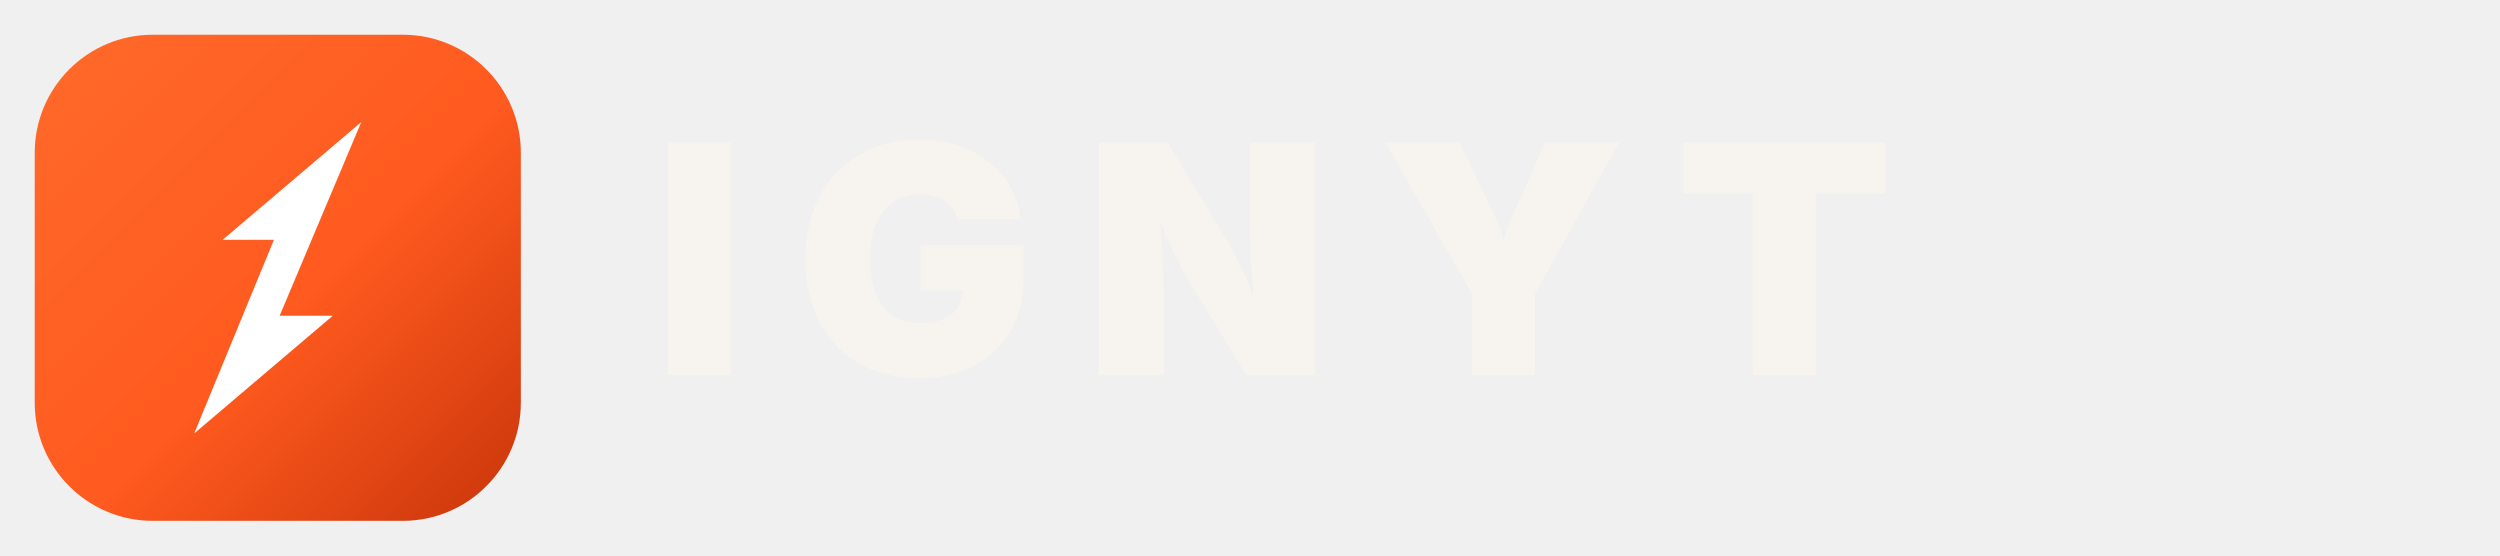
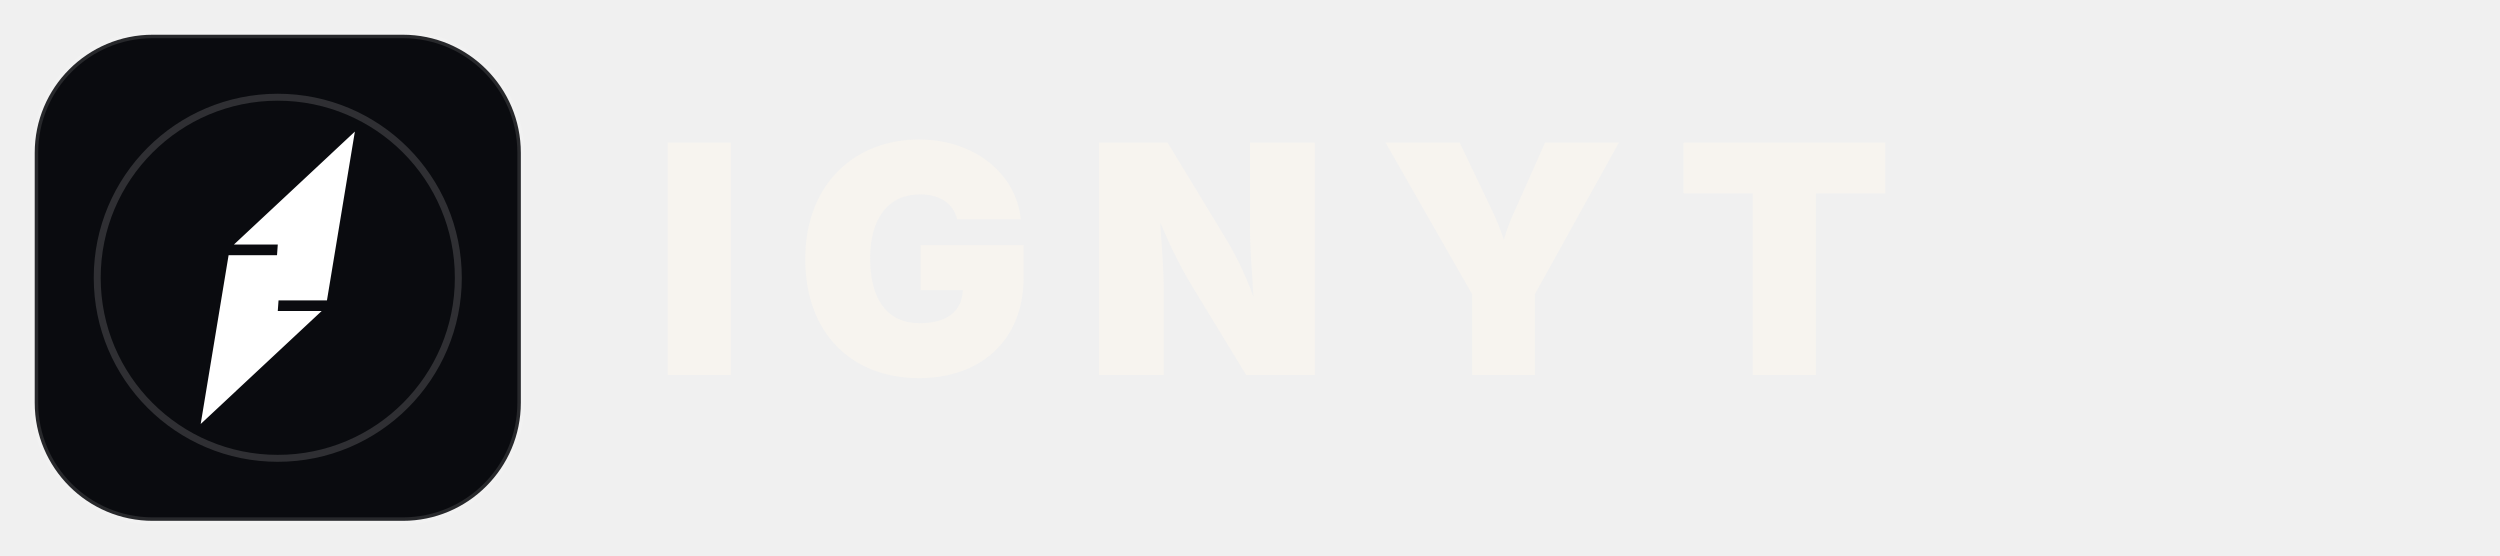
<svg xmlns="http://www.w3.org/2000/svg" viewBox="0 0 720 160" width="720" height="160" role="img" aria-label="IGNYT">
-   <defs>
-     <linearGradient id="ignyt-tile" x1="0" y1="0" x2="1" y2="1">
-       <stop offset="0" stop-color="#ff6a2b" />
-       <stop offset="0.55" stop-color="#ff5a1f" />
-       <stop offset="1" stop-color="#c9350a" />
-     </linearGradient>
-   </defs>
-   <rect x="10" y="10" width="140" height="140" rx="34" fill="url(#ignyt-tile)" />
-   <g transform="translate(10 10) scale(0.2734)">
-     <path d="M344 92 L198 216 L252 216 L168 420 L314 296 L258 296 Z" fill="#ffffff" />
+   <rect x="10" y="10" width="140" height="140" rx="34" fill="#0a0b0f" stroke="#ffffff" stroke-opacity="0.12" stroke-width="2" />
+   <circle cx="80" cy="80" r="52" fill="none" stroke="#ffffff" stroke-opacity="0.15" stroke-width="2" />
+   <g transform="translate(80 80) scale(0.1914) translate(-256 -256)">
+     <path d="M372 36 L190 206 L256 206 L250 290 L330 290 Z" fill="#ffffff" />
+     <path d="M140 476 L322 306 L256 306 L262 222 L182 222 Z" fill="#ffffff" />
  </g>
  <text x="188" y="108" font-family="Geist, Inter, 'Segoe UI', Roboto, Helvetica, Arial, sans-serif" font-size="92" font-weight="900" letter-spacing="14" fill="#f7f4ef">IGNYT</text>
</svg>
